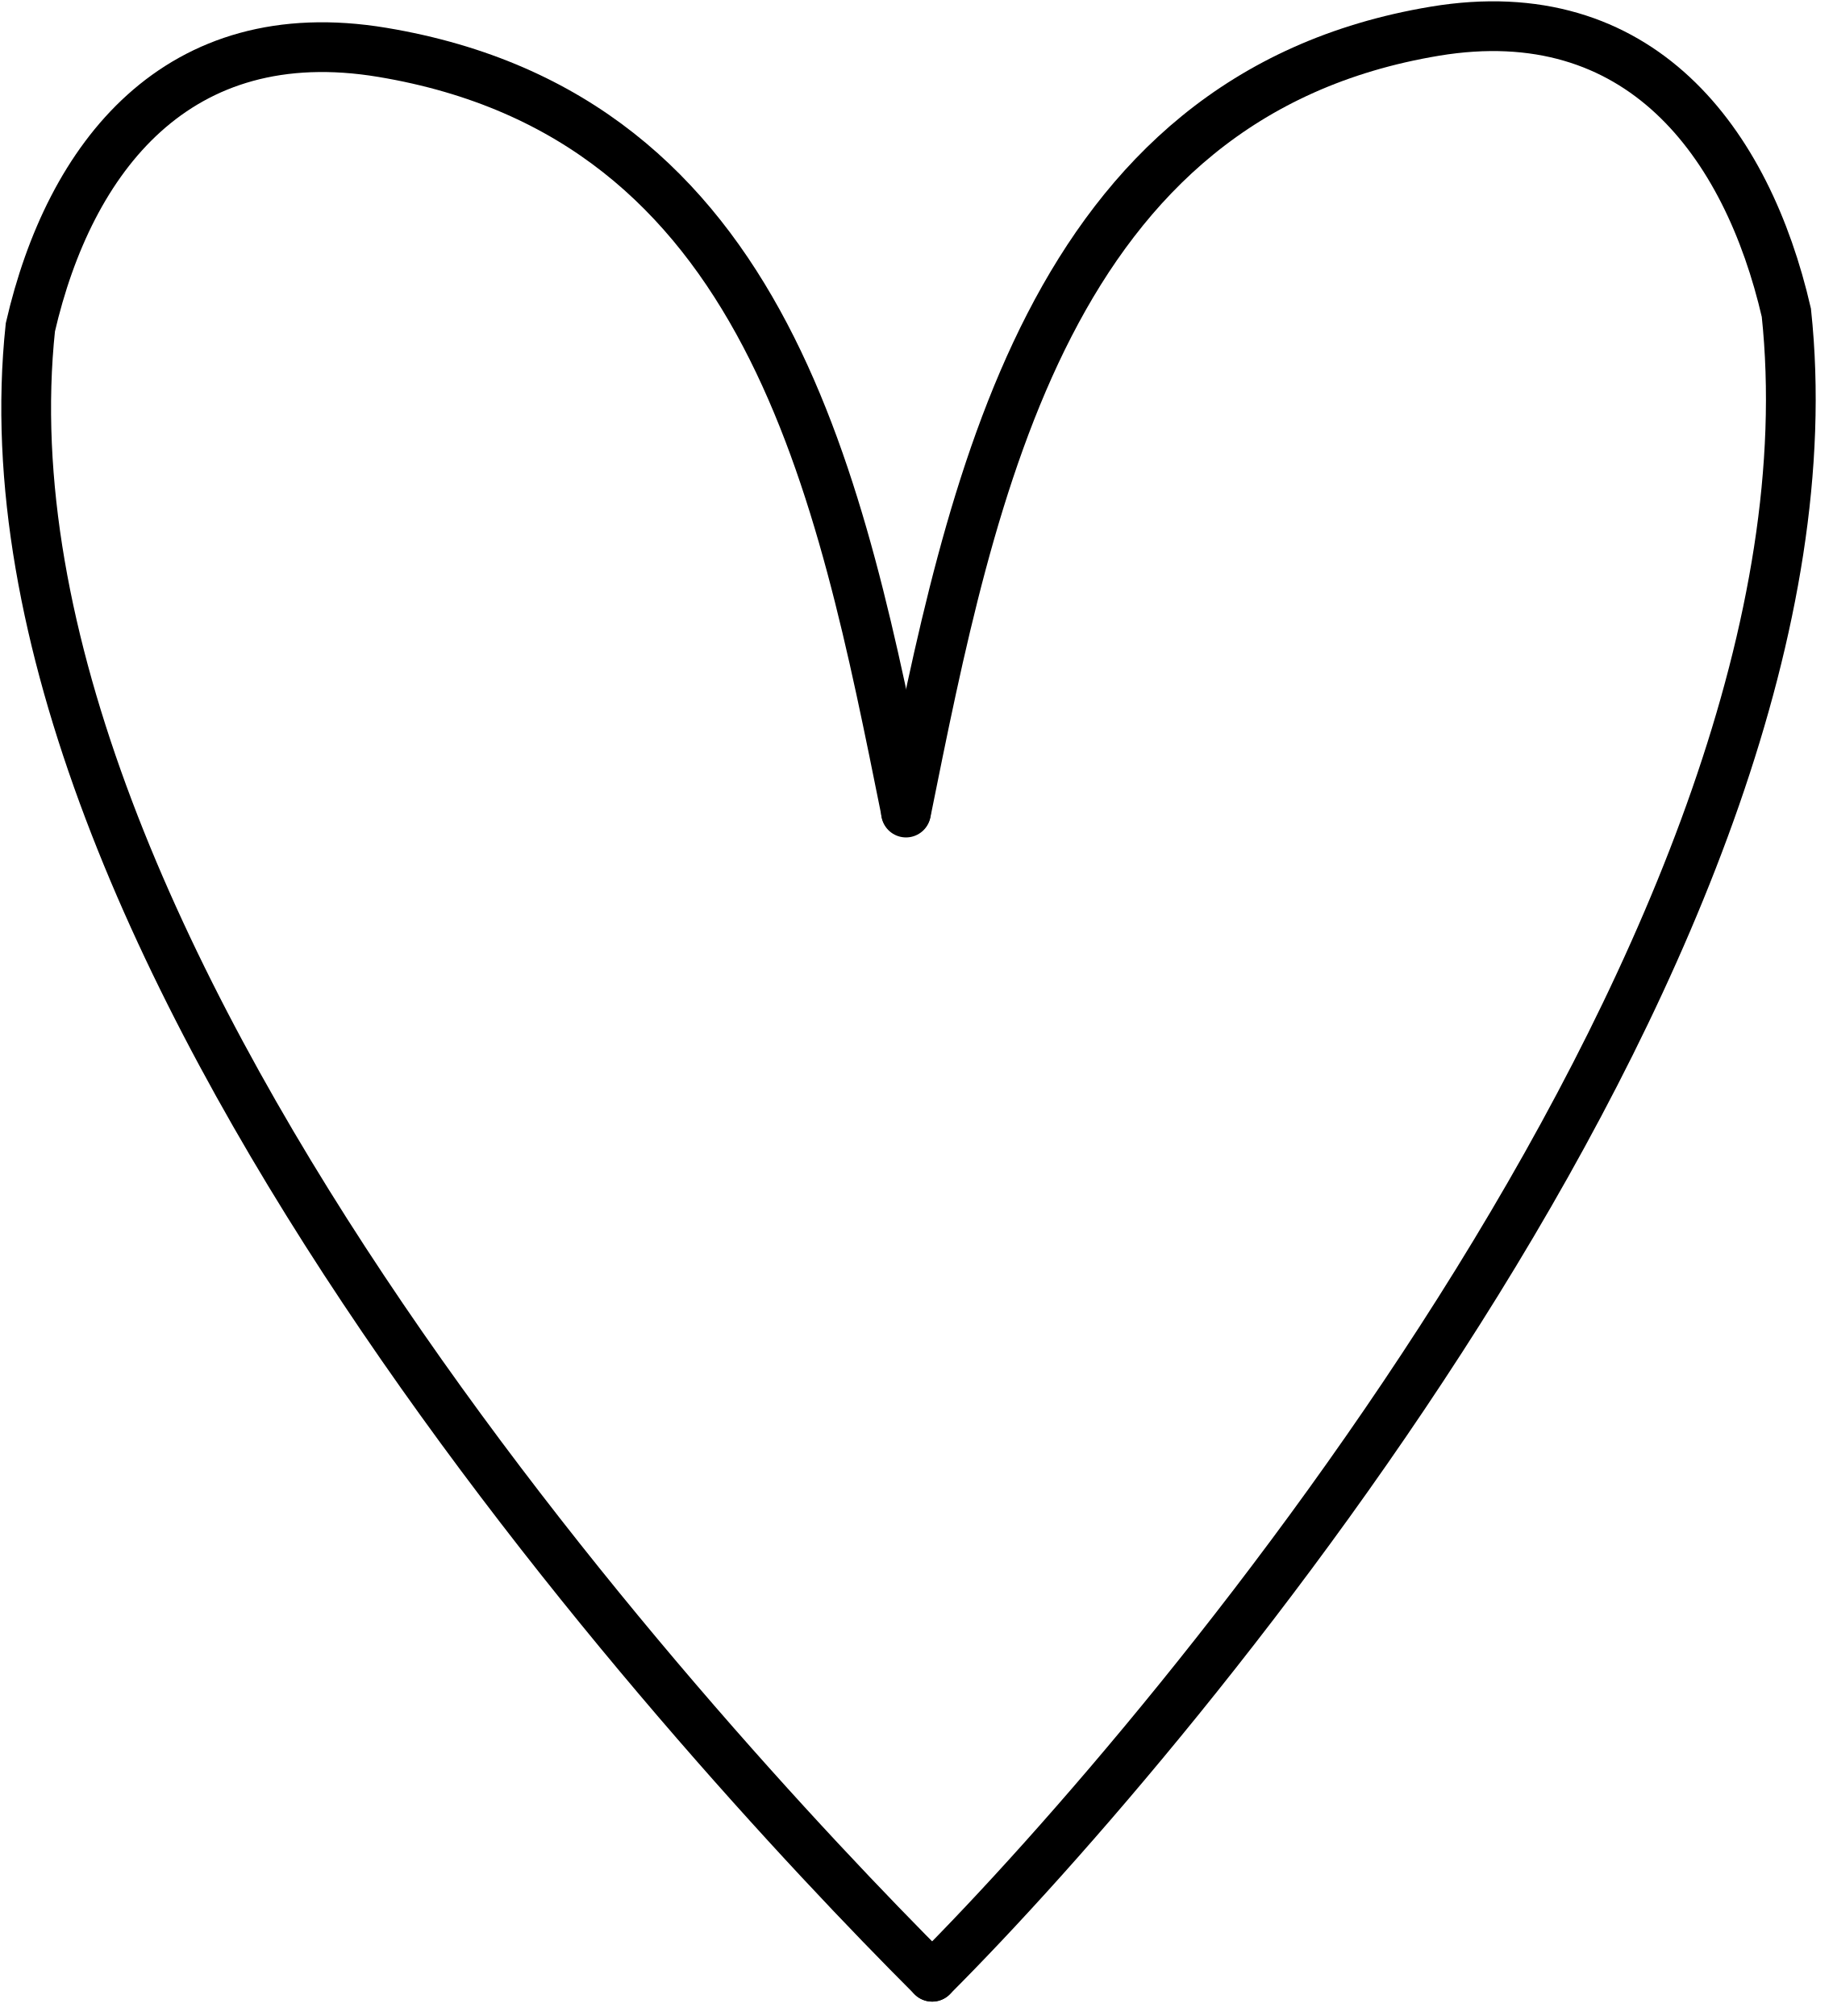
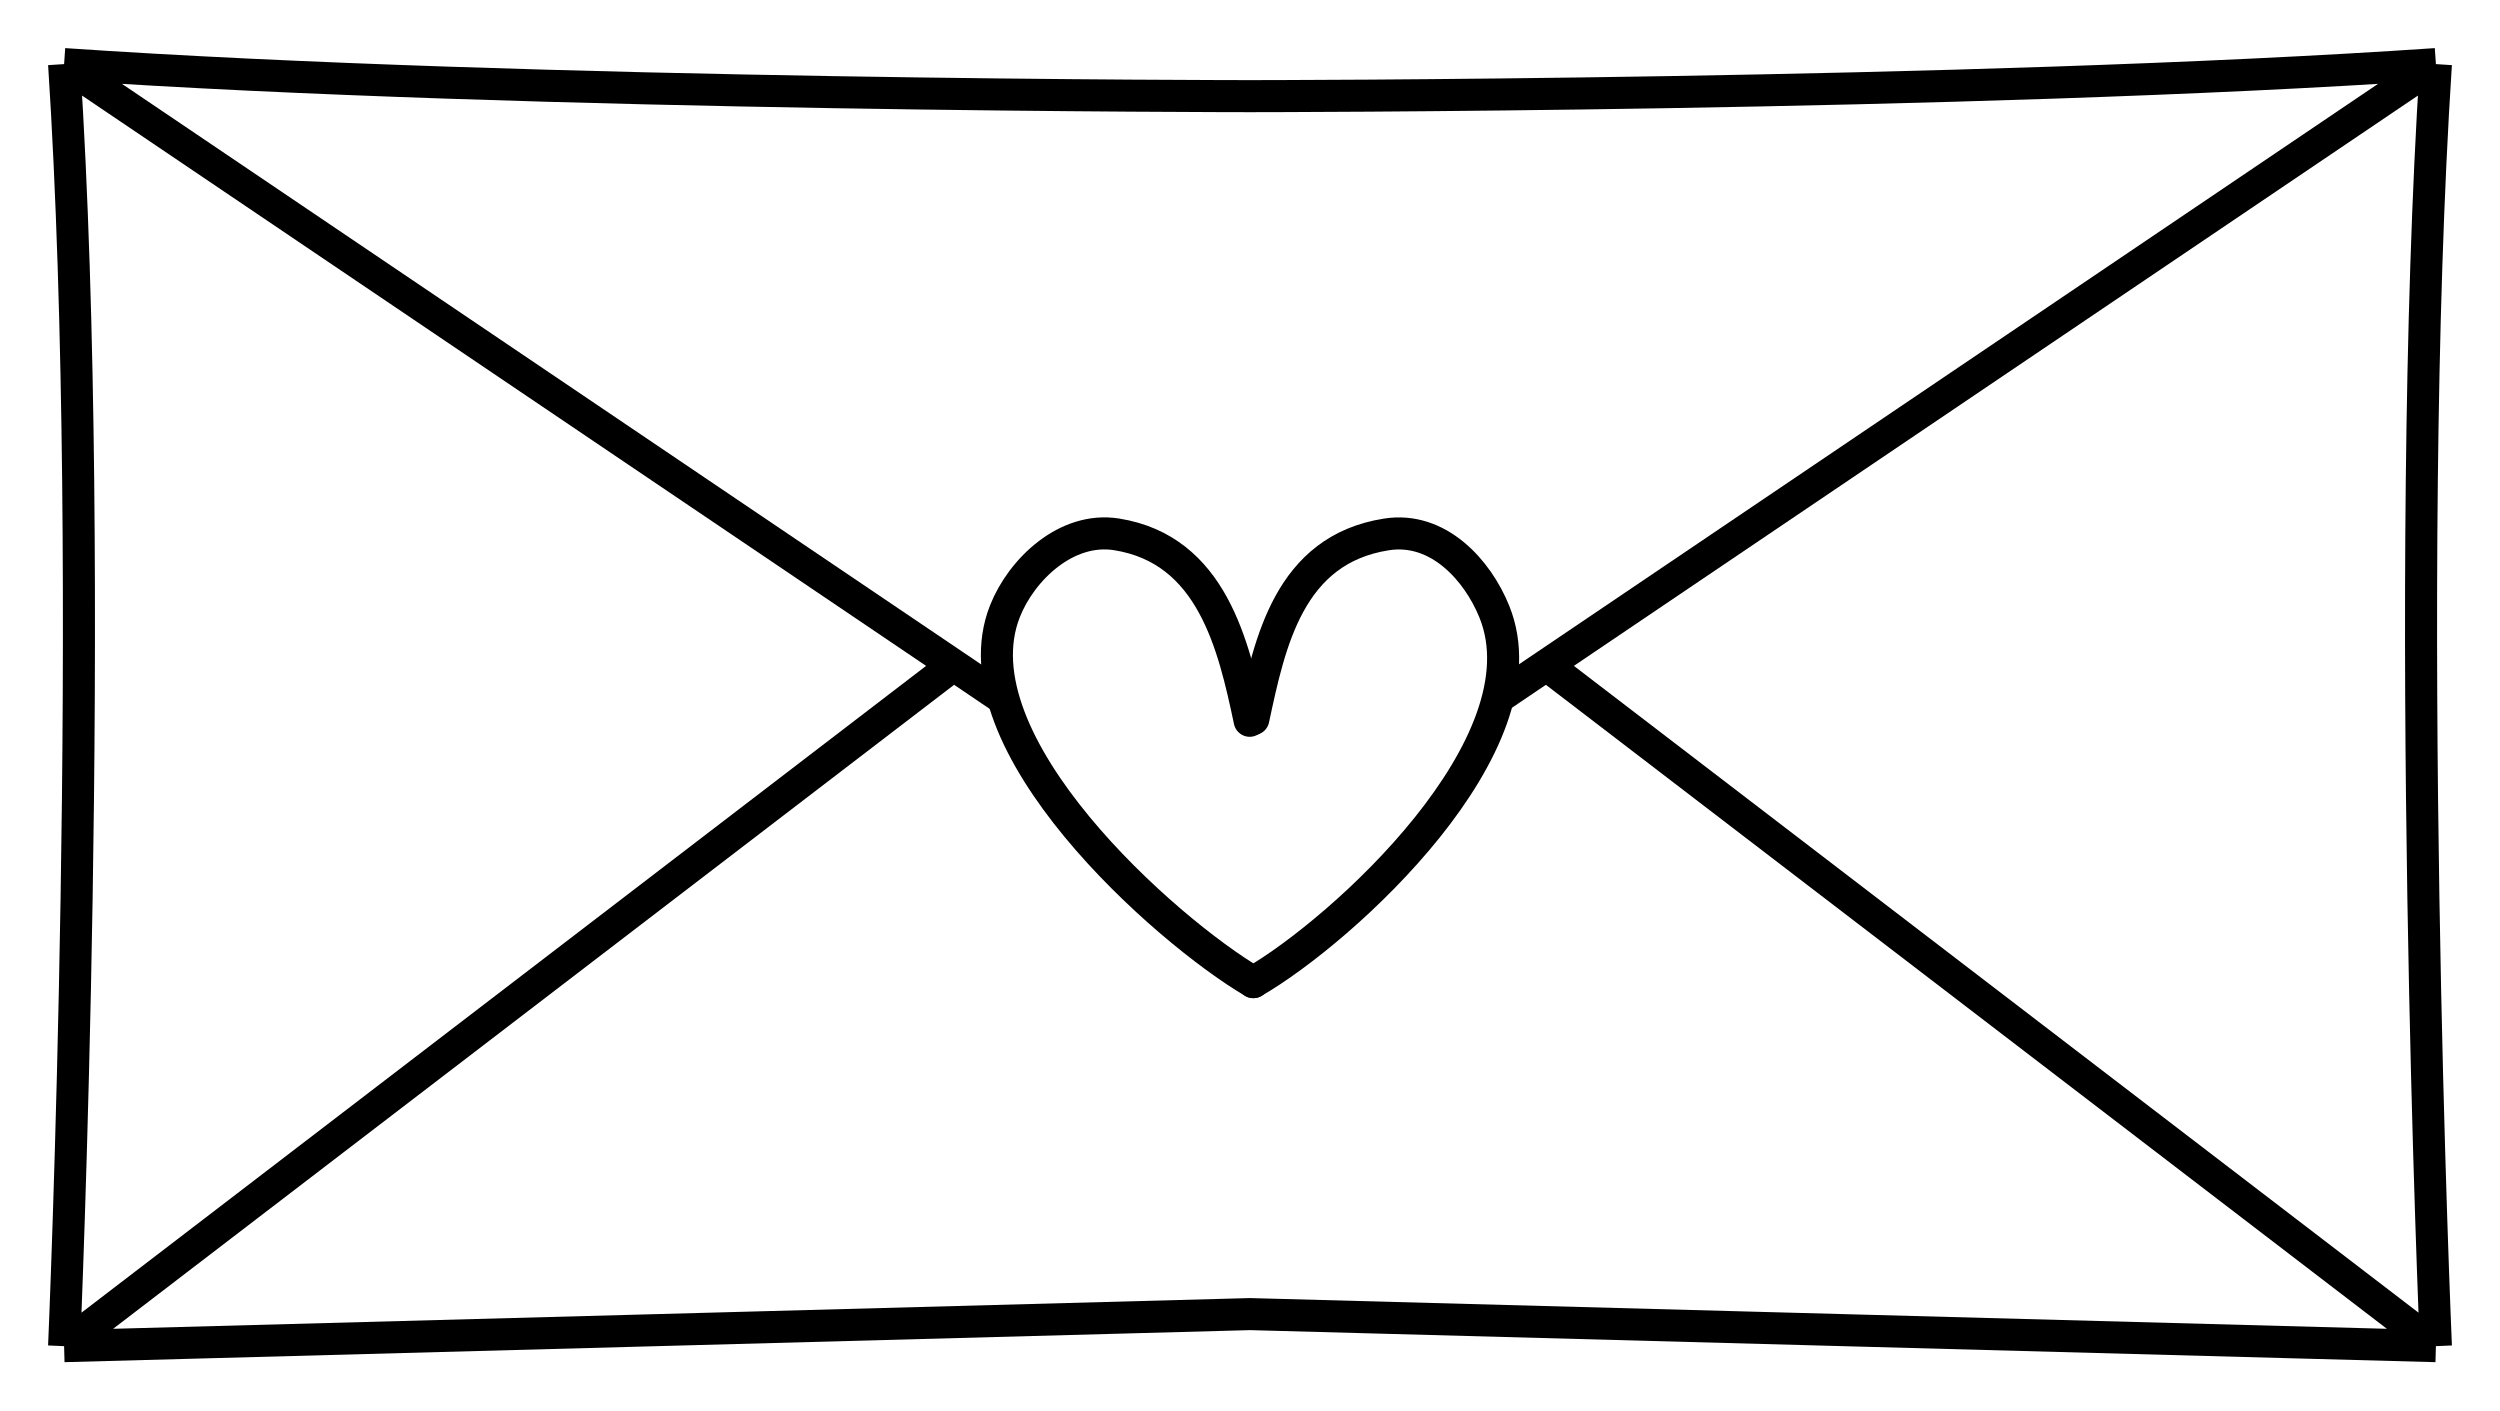
- <svg xmlns="http://www.w3.org/2000/svg" width="17.5" height="19.25" viewBox="0 0 70 77" fill="none">
-   <path d="M34.603 31C32.109 18.65 29.407 4.467 14.603 2C6.765 0.694 2.66 6 1.16 12.5C-1.34 36 26.103 66 35.603 75.5" stroke="black" stroke-width="1.9" stroke-linecap="round" />
-   <path d="M34.603 31.035C37.097 18.684 39.996 3.659 54.8 1.192C62.638 -0.114 66.727 5.444 68.227 11.944C70.727 35.444 45.103 66 35.603 75.5" stroke="black" stroke-width="1.9" stroke-linecap="round" />
+ <svg xmlns="http://www.w3.org/2000/svg" width="39" height="22" viewBox="0 0 39 22" fill="none">
+   <path d="M19.495 11.244C19.245 10.061 18.904 8.573 17.419 8.336C16.633 8.211 15.933 8.889 15.678 9.533C14.865 11.581 18.187 14.52 19.552 15.321" stroke="black" stroke-width="0.5" stroke-linecap="round" />
+   <path d="M19.552 11.218C19.808 10.025 20.106 8.575 21.629 8.337C22.436 8.21 23.05 8.894 23.312 9.543C24.146 11.607 20.951 14.513 19.552 15.321" stroke="black" stroke-width="0.5" stroke-linecap="round" />
+   <path d="M1 1C1.521 9 1 21 1 21M1 1C8.296 1.5 19.5 1.5 19.5 1.5C19.5 1.5 30.704 1.5 38 1M1 1C4.612 3.441 10.25 7.25 10.25 7.25L14.875 10.375M1 21L14.875 10.375M1 21L19.5 20.5L38 21M38 21C38 21 37.479 9 38 1M38 21L24.125 10.375M38 1C34.388 3.441 28.75 7.25 28.75 7.25L26.438 8.812L24.125 10.375M24.125 10.375L23.547 10.766L23.402 10.863M14.875 10.375L15.453 10.766L15.598 10.863" stroke="black" stroke-width="0.5" stroke-linejoin="round" />
</svg>
